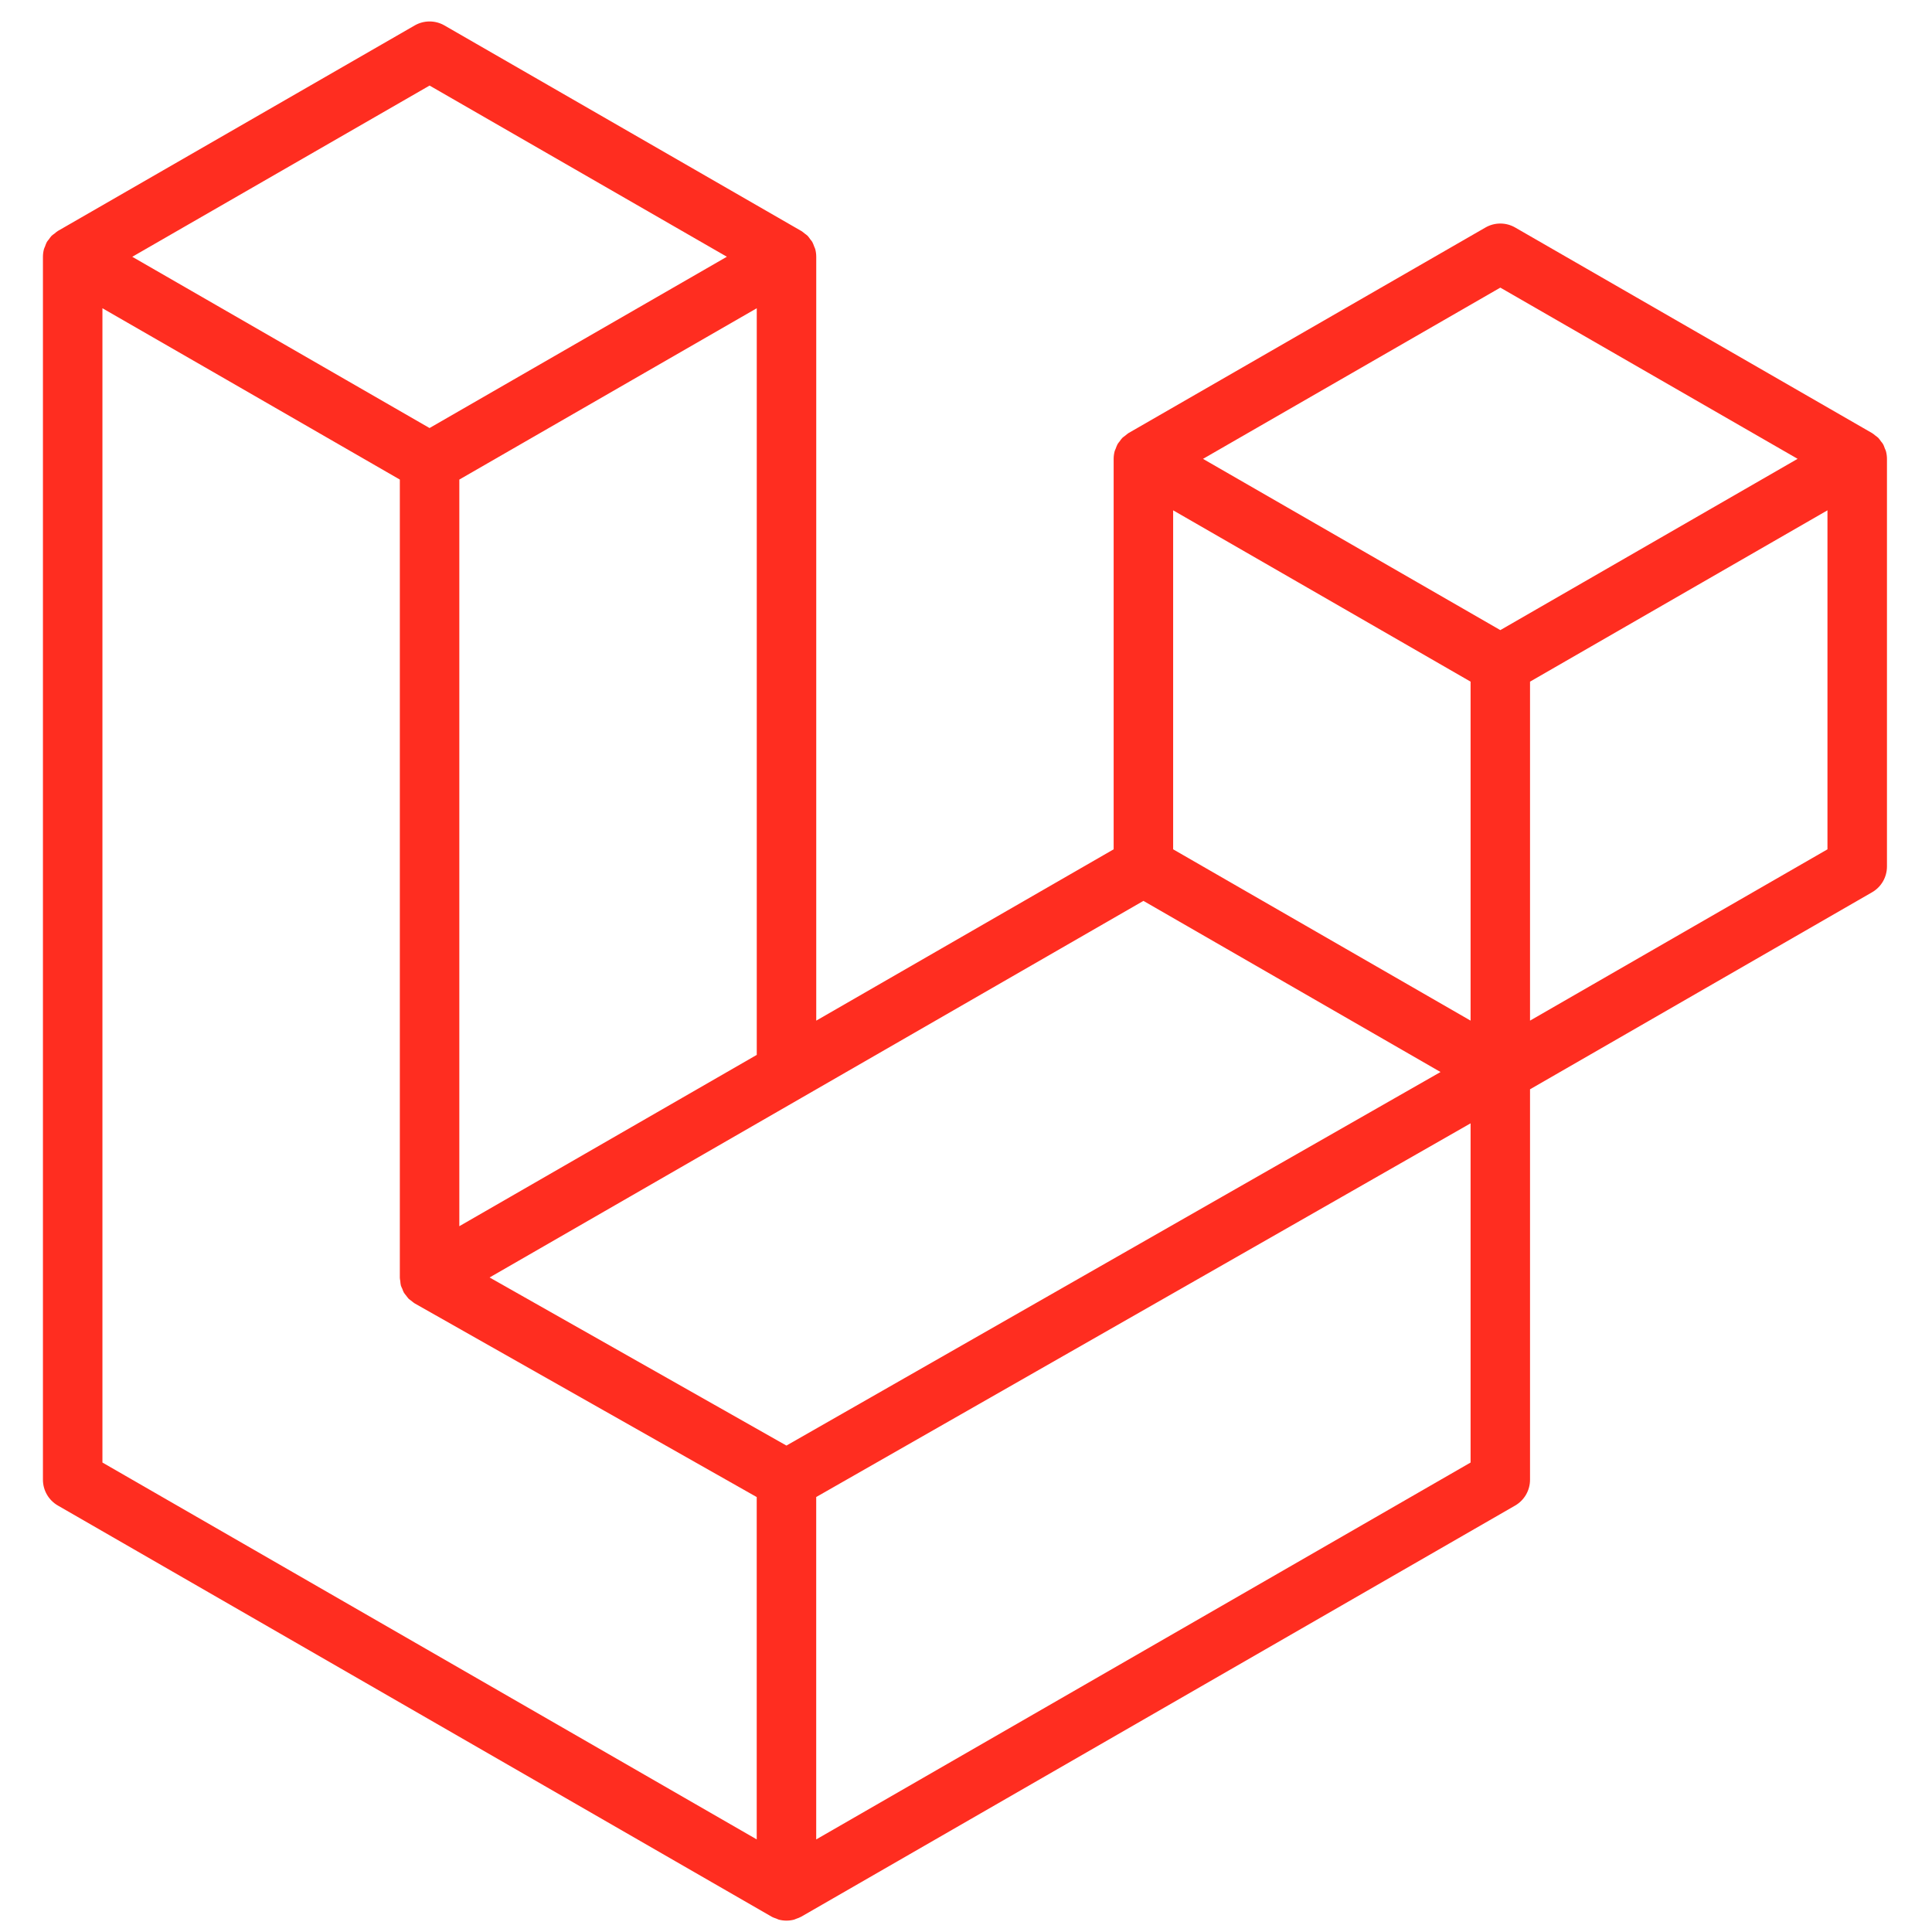
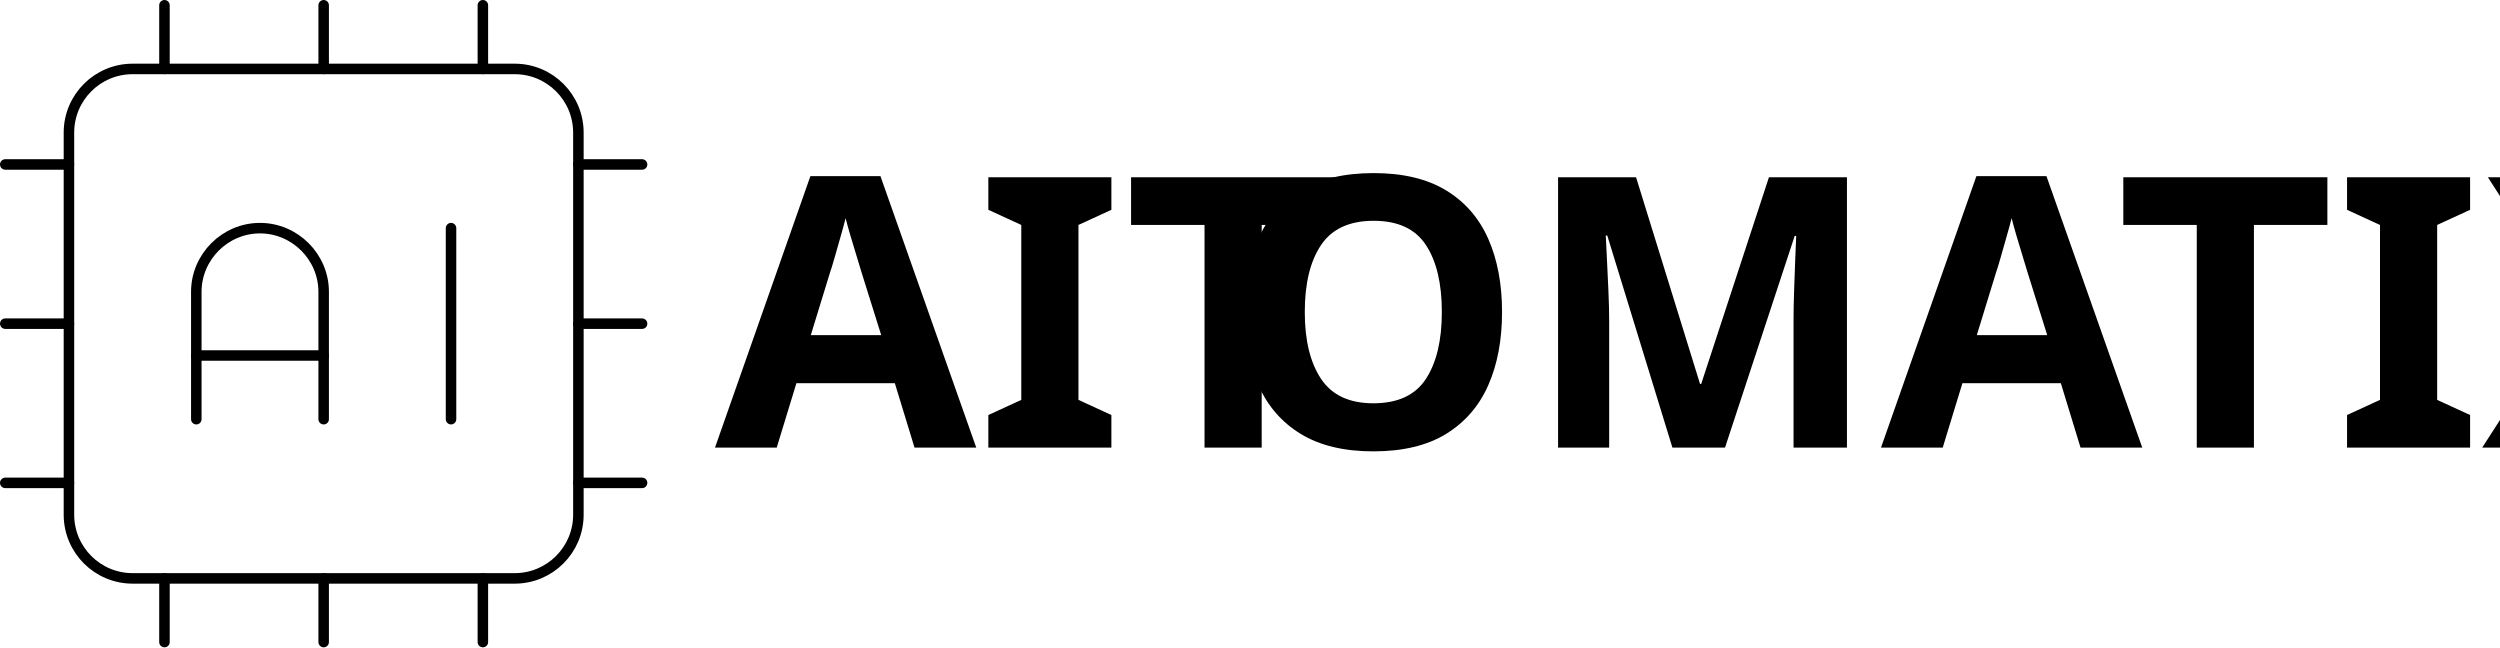
- <svg xmlns="http://www.w3.org/2000/svg" width="166" height="166" viewBox="0 0 166 166" fill="none">
-   <path fill-rule="evenodd" clip-rule="evenodd" d="M162.041 38.759C162.099 38.977 162.129 39.201 162.13 39.426V74.452C162.13 74.902 162.011 75.344 161.786 75.733C161.561 76.122 161.237 76.444 160.847 76.668L131.462 93.594V127.141C131.462 128.054 130.977 128.897 130.186 129.357L68.847 164.683C68.707 164.763 68.554 164.814 68.401 164.868C68.343 164.887 68.289 164.922 68.228 164.938C67.8 165.051 67.349 165.051 66.92 164.938C66.85 164.919 66.786 164.881 66.719 164.855C66.579 164.804 66.432 164.76 66.298 164.683L4.972 129.357C4.583 129.133 4.259 128.81 4.034 128.421C3.808 128.032 3.69 127.591 3.689 127.141L3.689 22.063C3.689 21.834 3.721 21.61 3.779 21.393C3.798 21.32 3.843 21.253 3.868 21.179C3.916 21.045 3.961 20.908 4.031 20.783C4.079 20.7 4.149 20.633 4.206 20.557C4.28 20.454 4.347 20.349 4.433 20.26C4.506 20.186 4.602 20.132 4.685 20.068C4.778 19.992 4.861 19.909 4.966 19.848L35.633 2.185C36.022 1.961 36.462 1.844 36.91 1.844C37.358 1.844 37.798 1.961 38.186 2.185L68.851 19.848H68.857C68.959 19.912 69.045 19.992 69.138 20.065C69.221 20.129 69.313 20.186 69.387 20.257C69.476 20.349 69.54 20.454 69.616 20.557C69.671 20.633 69.744 20.7 69.789 20.783C69.862 20.911 69.904 21.045 69.955 21.179C69.98 21.253 70.025 21.32 70.044 21.396C70.103 21.614 70.133 21.838 70.133 22.063V87.694L95.686 72.974V39.423C95.686 39.2 95.718 38.973 95.775 38.759C95.798 38.683 95.839 38.615 95.865 38.542C95.916 38.408 95.96 38.271 96.031 38.146C96.079 38.063 96.149 37.996 96.203 37.92C96.279 37.818 96.343 37.712 96.433 37.623C96.506 37.549 96.599 37.495 96.681 37.431C96.777 37.355 96.86 37.272 96.962 37.211L127.633 19.548C128.021 19.324 128.461 19.206 128.91 19.206C129.358 19.206 129.798 19.324 130.186 19.548L160.85 37.211C160.959 37.275 161.042 37.355 161.137 37.428C161.217 37.492 161.31 37.549 161.383 37.62C161.473 37.712 161.536 37.818 161.613 37.92C161.67 37.996 161.741 38.063 161.785 38.146C161.859 38.271 161.9 38.408 161.951 38.542C161.98 38.615 162.021 38.683 162.041 38.759ZM157.018 72.974V43.848L146.287 50.028L131.462 58.568V87.694L157.021 72.974H157.018ZM126.354 125.663V96.518L111.771 104.85L70.13 128.626V158.046L126.354 125.663ZM8.801 26.485V125.663L65.018 158.043V128.629L35.649 112L35.64 111.994L35.627 111.988C35.528 111.93 35.445 111.847 35.353 111.777C35.273 111.713 35.18 111.662 35.11 111.592L35.104 111.582C35.021 111.502 34.963 111.403 34.893 111.314C34.829 111.228 34.753 111.154 34.702 111.065L34.699 111.055C34.641 110.96 34.606 110.845 34.565 110.736C34.523 110.64 34.469 110.551 34.443 110.449C34.411 110.328 34.405 110.197 34.392 110.072C34.379 109.976 34.354 109.881 34.354 109.785V109.778V41.205L19.532 32.662L8.801 26.485ZM36.913 7.35L11.364 22.063L36.907 36.777L62.453 22.06L36.907 7.35H36.913ZM50.2 99.174L65.022 90.637V26.485L54.291 32.665L39.466 41.205V105.357L50.2 99.174ZM128.91 24.713L103.363 39.426L128.91 54.14L154.453 39.423L128.91 24.713ZM126.354 58.568L111.529 50.028L100.798 43.848V72.974L115.619 81.511L126.354 87.694V58.568ZM67.571 124.205L105.042 102.803L123.772 92.109L98.245 77.405L68.854 94.334L42.066 109.762L67.571 124.205Z" fill="#FF2D20" />
+ <svg xmlns="http://www.w3.org/2000/svg" width="100%" height="100%" viewBox="0 0 1981 513" version="1.1" xml:space="preserve" style="fill-rule:evenodd;clip-rule:evenodd;stroke-linecap:round;stroke-linejoin:round;stroke-miterlimit:10;">
+   <g transform="matrix(1,0,0,1,-992.7289,-1300.251)">
+     <g transform="matrix(1,0,0,1,514.0189,110.7749)">
+       <text x="1045.276px" y="1544.136px" style="font-family:'Calibri-Bold', 'Calibri', sans-serif;font-weight:700;font-size:300px;">AIT<tspan x="1447.522px 1650.403px 1912.61px 2070.959px 2219.494px " y="1544.136px 1544.136px 1544.136px 1544.136px 1544.136px ">OMATI</tspan>X</text>
+     </g>
+     <g transform="matrix(0,25.23069,25.23069,0,1198.741,1506.263)">
+       <path d="M10,2L12,2" style="fill:none;fill-rule:nonzero;stroke:black;stroke-width:0.33px;" />
+     </g>
+     <g transform="matrix(0,25.23069,25.23069,0,744.5887,1052.11)">
+       <path d="M10,20L12,20" style="fill:none;fill-rule:nonzero;stroke:black;stroke-width:0.33px;" />
+     </g>
+     <g transform="matrix(0,25.23069,25.23069,0,1072.588,1178.264)">
+       <path d="M12,11L18,11" style="fill:none;fill-rule:nonzero;stroke:black;stroke-width:0.33px;" />
+     </g>
+     <g transform="matrix(0,25.23069,25.23069,0,1324.895,1380.109)">
+       <path d="M15,2L17,2" style="fill:none;fill-rule:nonzero;stroke:black;stroke-width:0.33px;" />
+     </g>
+     <g transform="matrix(0,25.23069,25.23069,0,870.7421,925.9568)">
+       <path d="M15,20L17,20" style="fill:none;fill-rule:nonzero;stroke:black;stroke-width:0.33px;" />
+     </g>
+     <g transform="matrix(25.23069,0,0,25.23069,971.6649,1279.186)">
+       <path d="M1,11L3,11" style="fill:none;fill-rule:nonzero;stroke:black;stroke-width:0.33px;" />
+     </g>
+     <g transform="matrix(25.23069,0,0,25.23069,971.6649,1531.493)">
+       <path d="M1,6L3,6" style="fill:none;fill-rule:nonzero;stroke:black;stroke-width:0.33px;" />
+     </g>
+     <g transform="matrix(25.23069,0,0,25.23069,971.6649,1026.88)">
+       <path d="M1,16L3,16" style="fill:none;fill-rule:nonzero;stroke:black;stroke-width:0.33px;" />
+     </g>
+     <g transform="matrix(25.23069,0,0,25.23069,971.6649,1279.186)">
+       <path d="M19,11L21,11" style="fill:none;fill-rule:nonzero;stroke:black;stroke-width:0.33px;" />
+     </g>
+     <g transform="matrix(25.23069,0,0,25.23069,971.6649,1531.493)">
+       <path d="M19,6L21,6" style="fill:none;fill-rule:nonzero;stroke:black;stroke-width:0.33px;" />
+     </g>
+     <g transform="matrix(25.23069,0,0,25.23069,971.6649,1026.88)">
+       <path d="M19,16L21,16" style="fill:none;fill-rule:nonzero;stroke:black;stroke-width:0.33px;" />
+     </g>
+     <g transform="matrix(0,25.23069,25.23069,0,1072.588,1632.416)">
+       <path d="M5,2L7,2" style="fill:none;fill-rule:nonzero;stroke:black;stroke-width:0.33px;" />
+     </g>
+     <g transform="matrix(0,25.23069,25.23069,0,618.4352,1178.264)">
+       <path d="M5,20L7,20" style="fill:none;fill-rule:nonzero;stroke:black;stroke-width:0.33px;" />
+     </g>
+     <g transform="matrix(25.23069,0,0,25.23069,971.6649,1329.648)">
+       <path d="M7,10L11,10" style="fill:none;fill-rule:nonzero;stroke:black;stroke-width:0.33px;" />
+     </g>
+     <g transform="matrix(0,-25.23069,-25.23069,0,1476.279,1783.8)">
+       <path d="M6,13L10,13C11.097,13 12,12.097 12,11C12,9.903 11.097,9 10,9L6,9" style="fill:none;fill-rule:nonzero;stroke:black;stroke-width:0.33px;" />
+     </g>
+     <g transform="matrix(25.23069,0,0,25.23069,971.6649,1279.186)">
+       <path d="M17,3C18.104,3 19,3.896 19,5L19,17C19,18.104 18.104,19 17,19L5,19C3.896,19 3,18.104 3,17L3,5C3,3.896 3.896,3 5,3L17,3Z" style="fill:none;fill-rule:nonzero;stroke:black;stroke-width:0.33px;" />
+     </g>
+   </g>
</svg>
